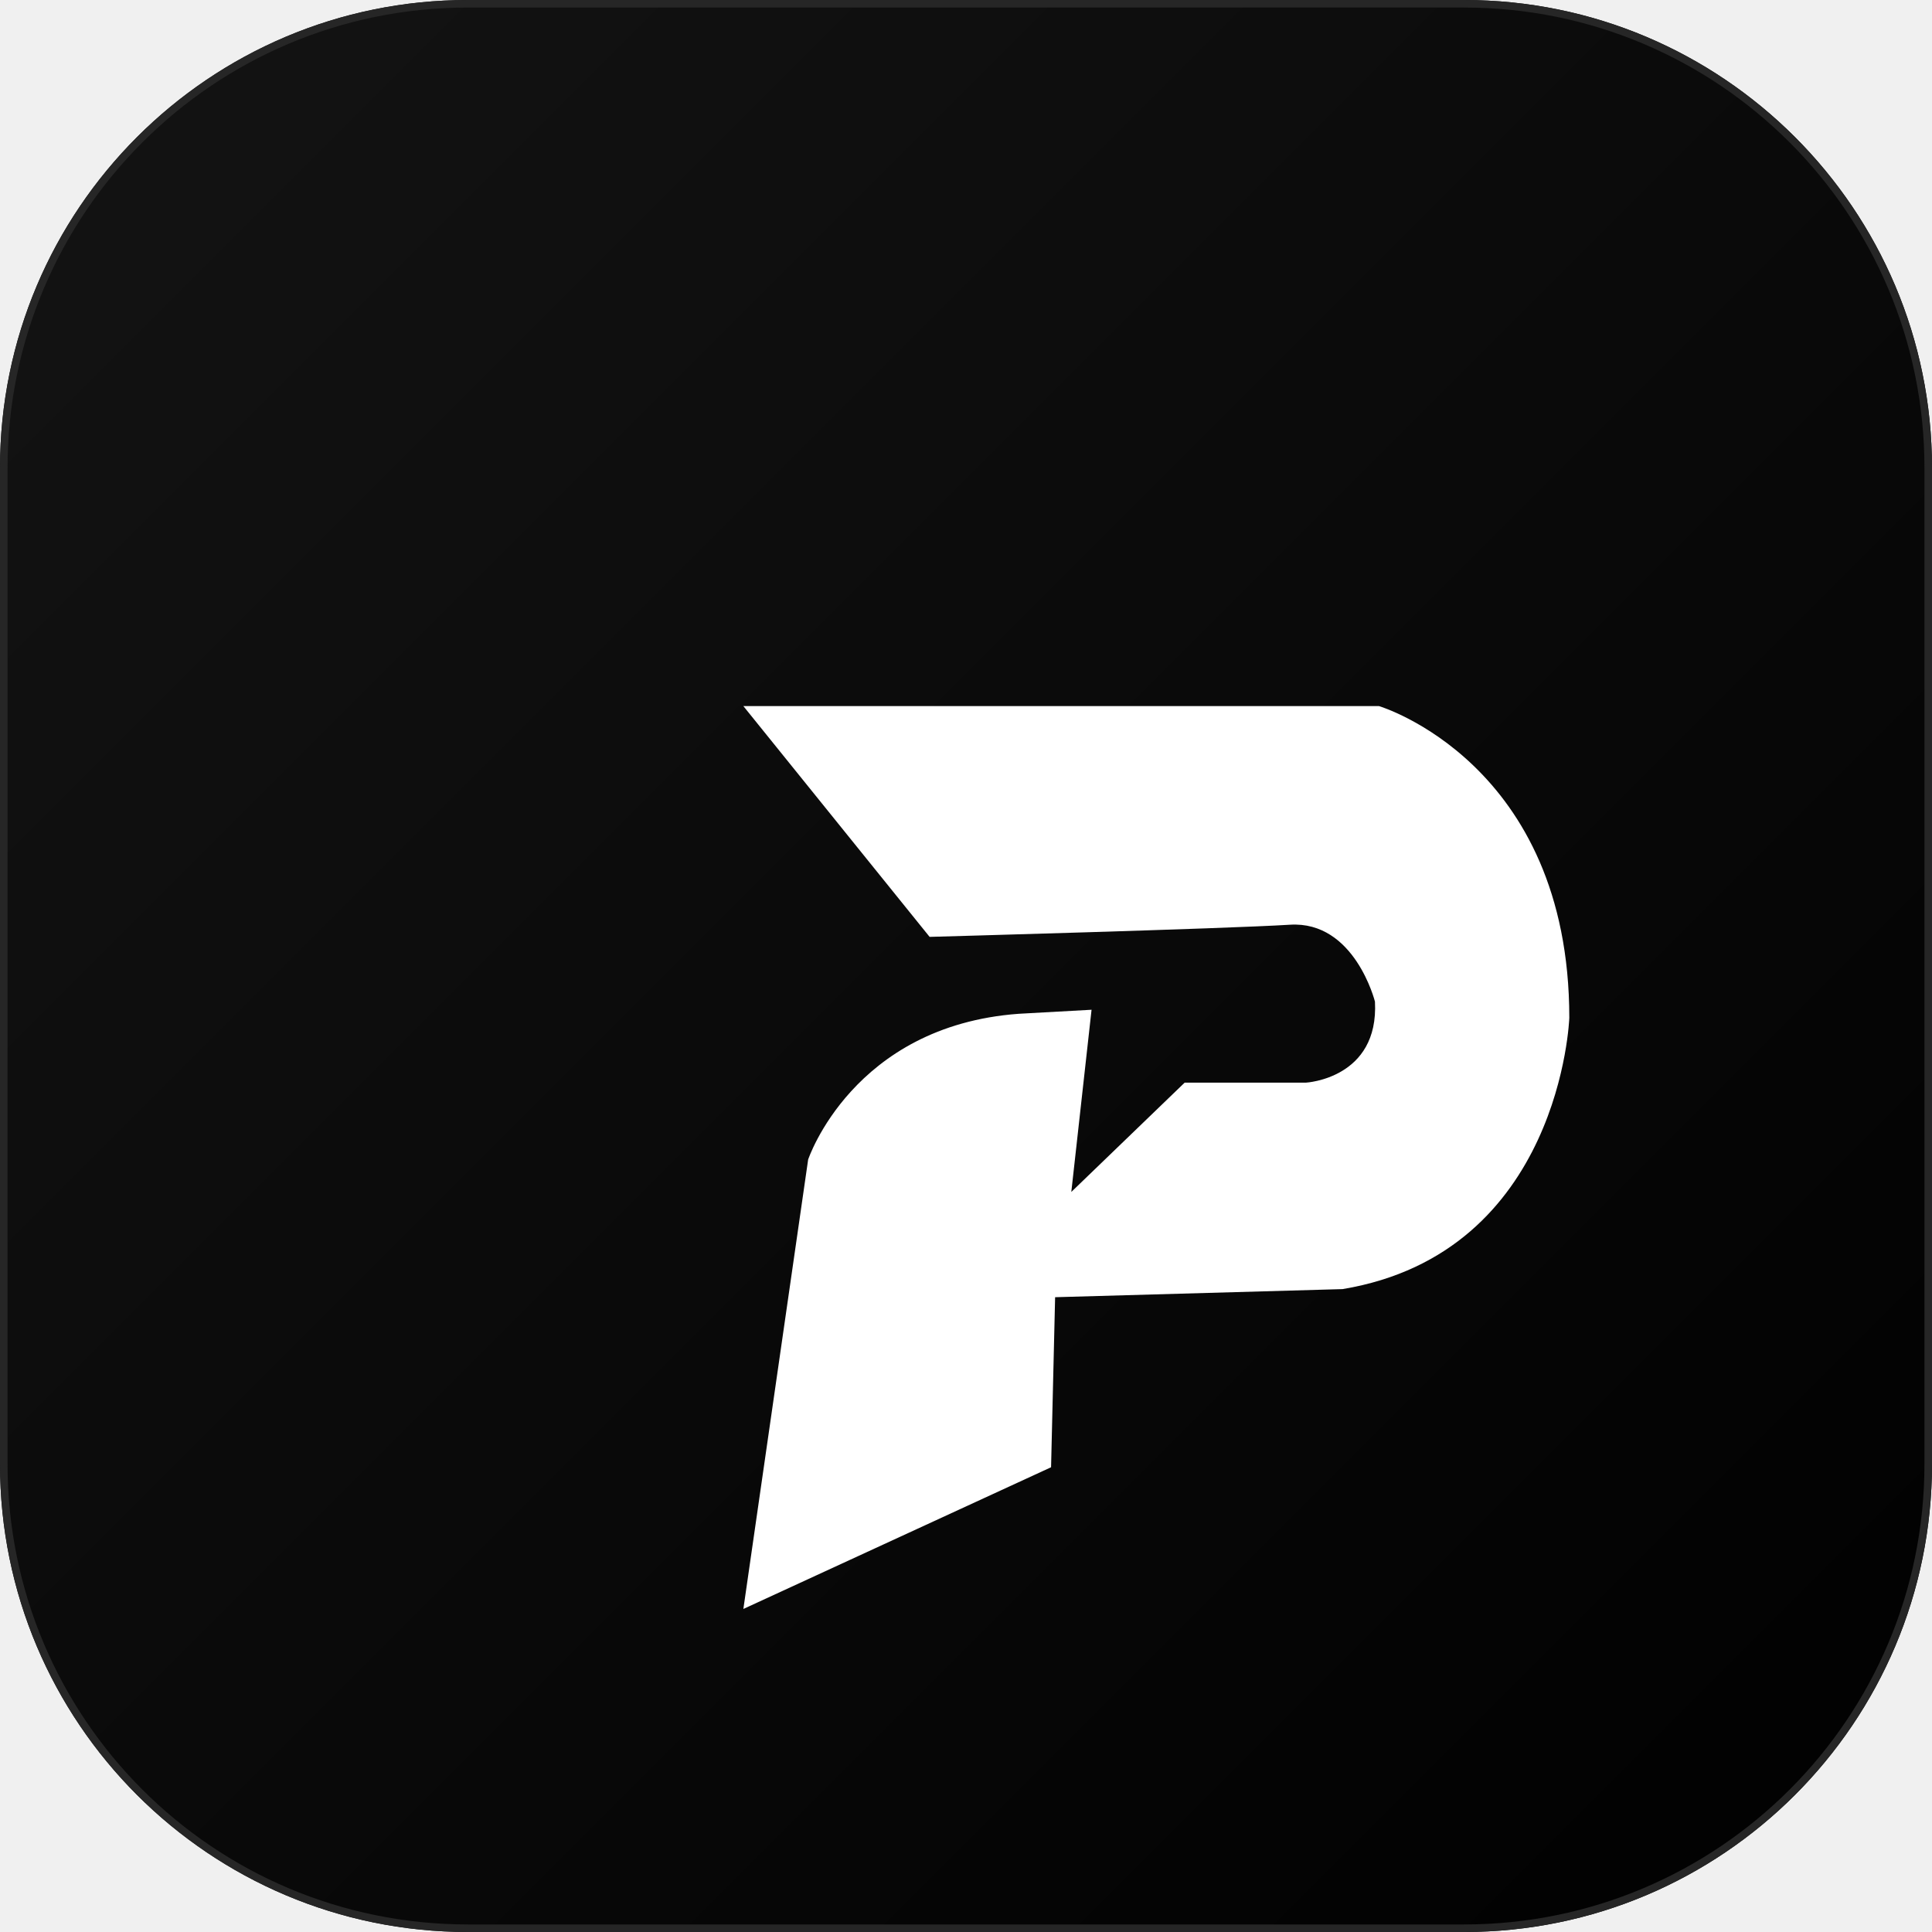
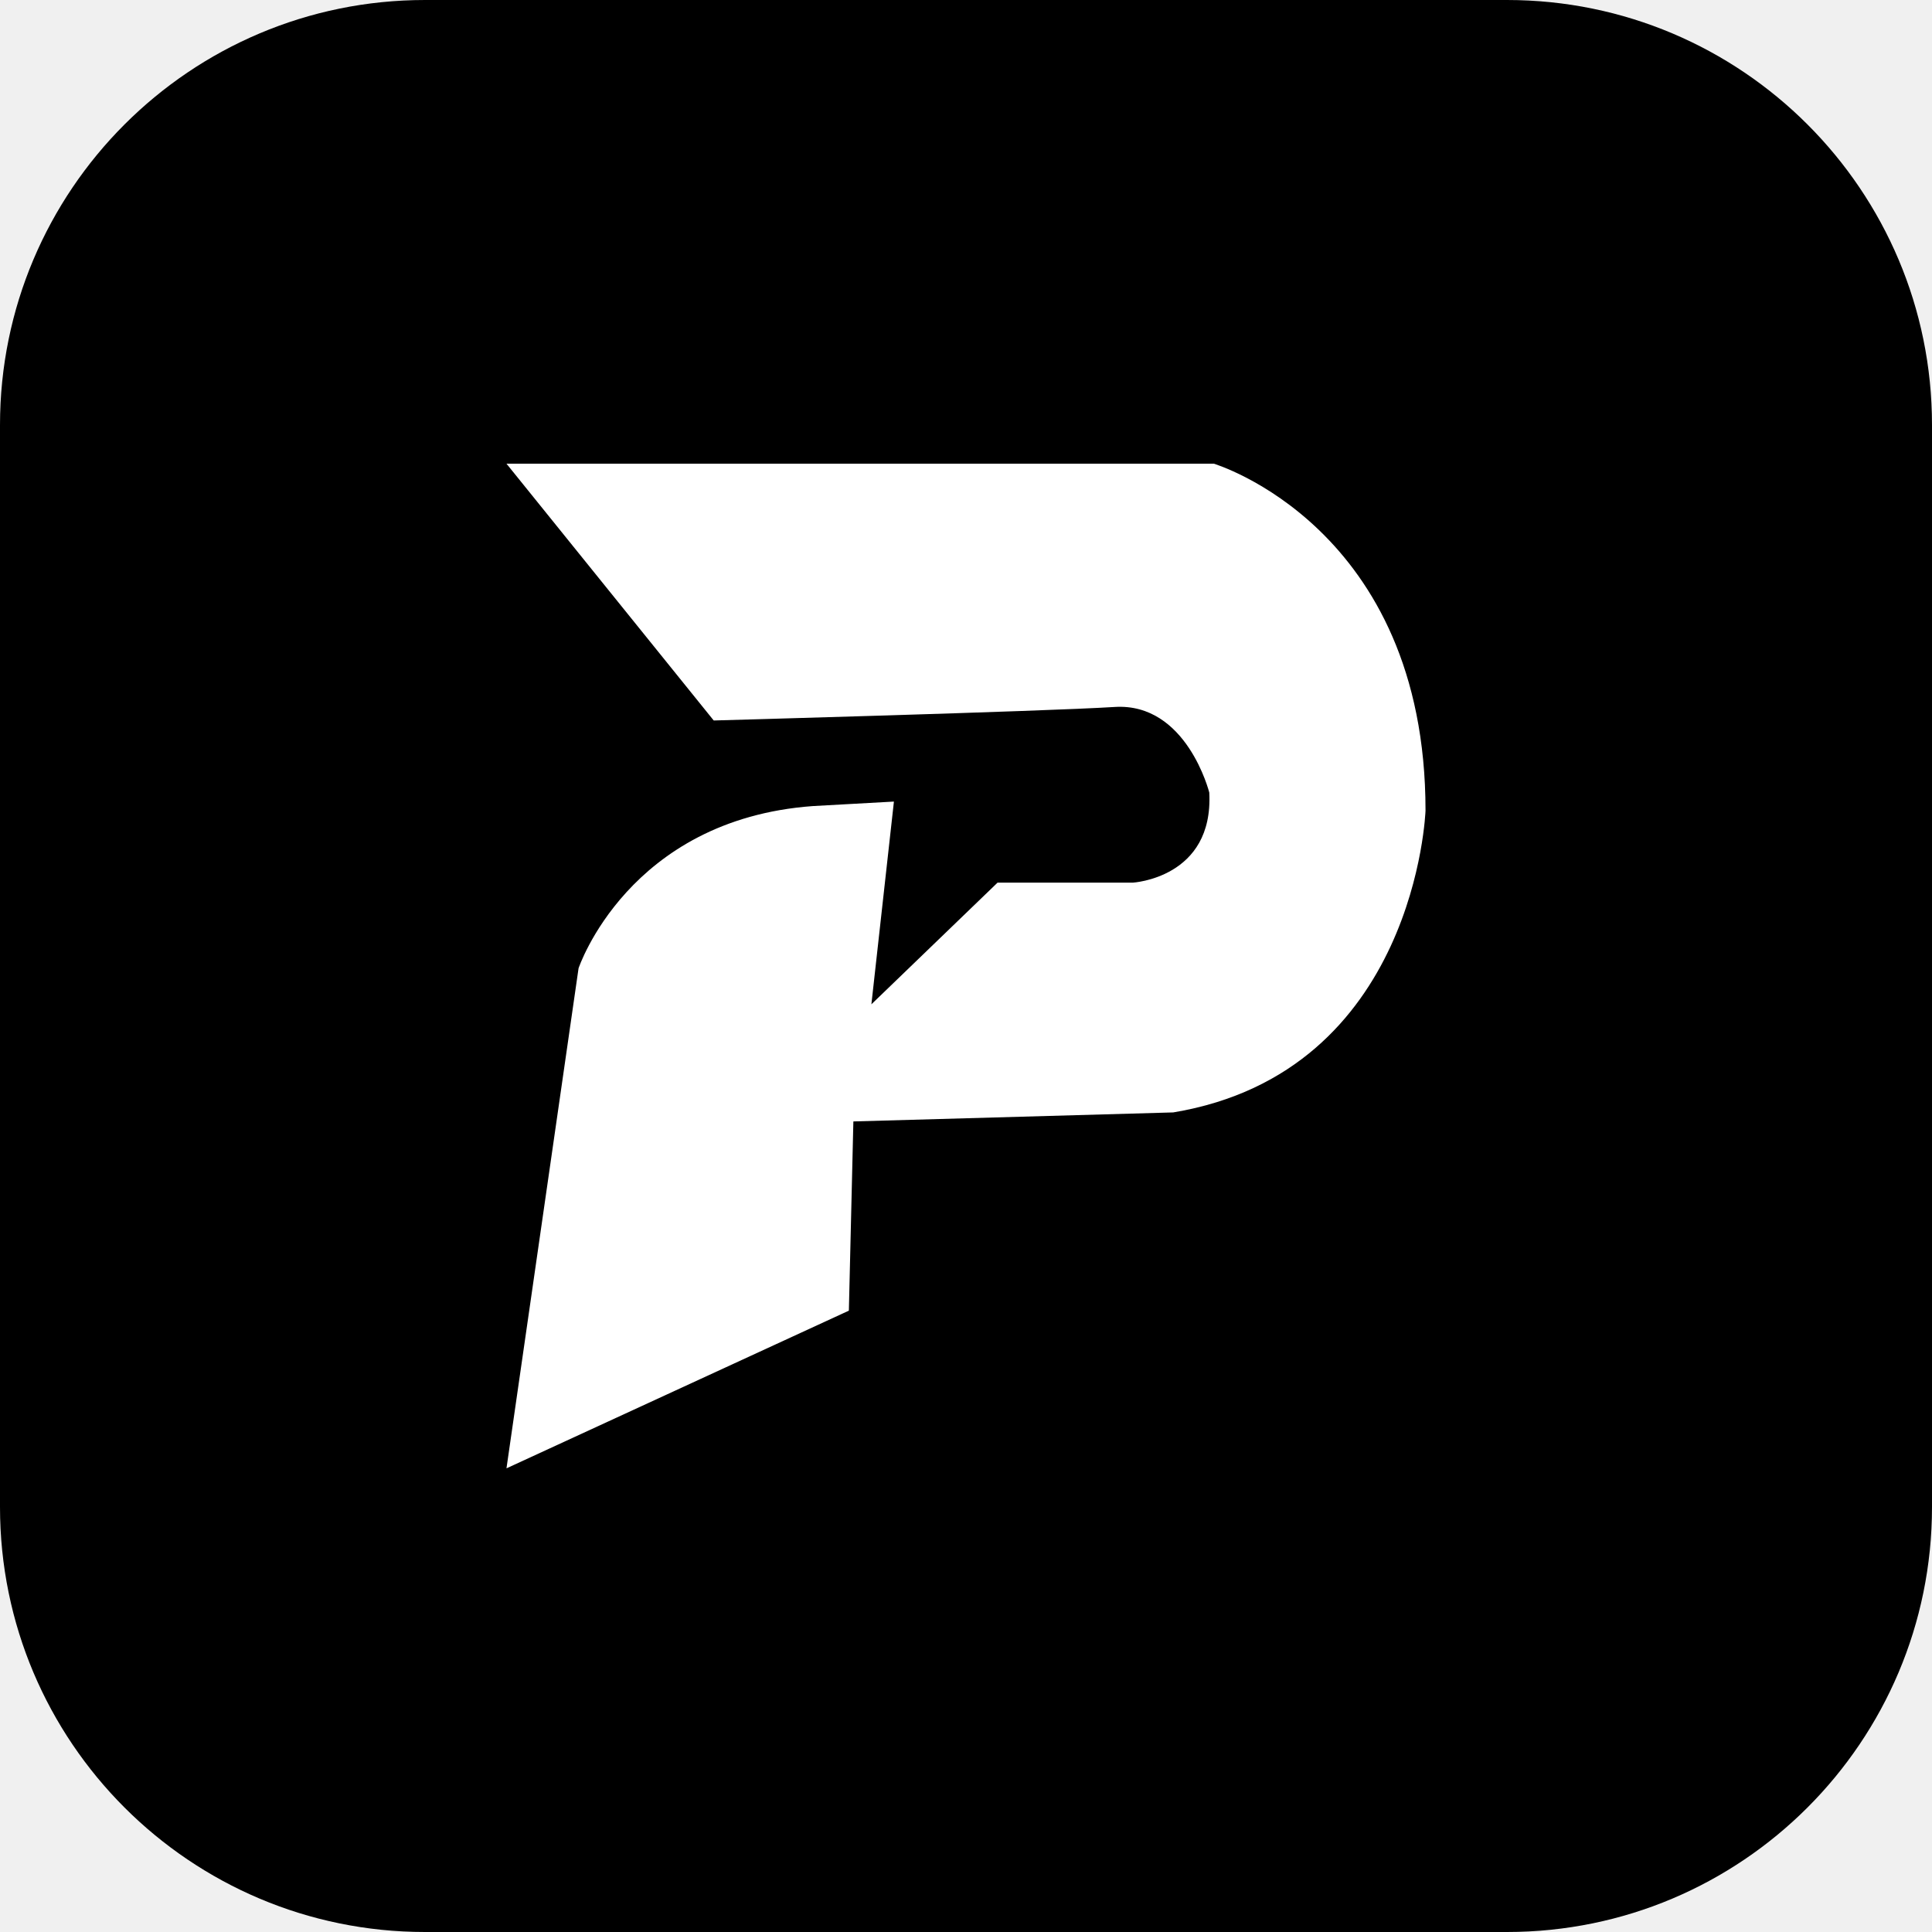
- <svg xmlns="http://www.w3.org/2000/svg" viewBox="0 0 512 512" width="512" height="512">
-   <defs>
-     <linearGradient id="pz_grad" x1="0%" y1="0%" x2="100%" y2="100%">
-       <stop offset="0%" stop-color="#141414" />
-       <stop offset="100%" stop-color="#000000" />
-     </linearGradient>
-   </defs>
-   <rect width="512" height="512" rx="124" fill="url(#pz_grad)" />
-   <rect width="510" height="510" x="1" y="1" rx="123" fill="none" stroke="#262626" stroke-width="2" />
-   <g transform="translate(142, 106) scale(1.1)">
-     <path fill="#FFFFFF" d="M94.869,129.346L50,73.748h153.139c0,0,45.844,13.656,45.844,75.106c0,0-1.951,56.574-54.623,65.352l-69.254,1.951 l-0.975,40.967L50,291.263l15.607-108.27c0,0,10.729-32.188,50.721-35.115l17.557-0.975l-4.877,43.893l27.311-26.336h29.262 c0,0,17.557-0.975,16.582-19.508c0,0-4.877-19.508-20.484-18.533C166.073,127.395,94.869,129.346,94.869,129.346z" />
-     <circle cx="166" cy="180" r="10" fill="#FFFFFF" />
-   </g>
+ <svg xmlns="http://www.w3.org/2000/svg" width="512" height="512" viewBox="0 0 512 512">
+   <rect width="512" height="512" rx="112.64" fill="#000" />
+   <path fill="#fff" transform="translate(120.91 109.57) scale(0.26624)" d="M256.278,305.605L50,50h704.036c0,0,210.762,62.78,210.762,345.291c0,0-8.969,260.09-251.121,300.448l-318.386,8.969l-4.484,188.341L50,1050l71.749-497.758c0,0,49.327-147.982,233.184-161.435l80.717-4.484l-22.422,201.794L538.789,467.04h134.529c0,0,80.718-4.484,76.233-89.686c0,0-22.422-89.686-94.17-85.202S256.278,305.605,256.278,305.605z" />
</svg>
